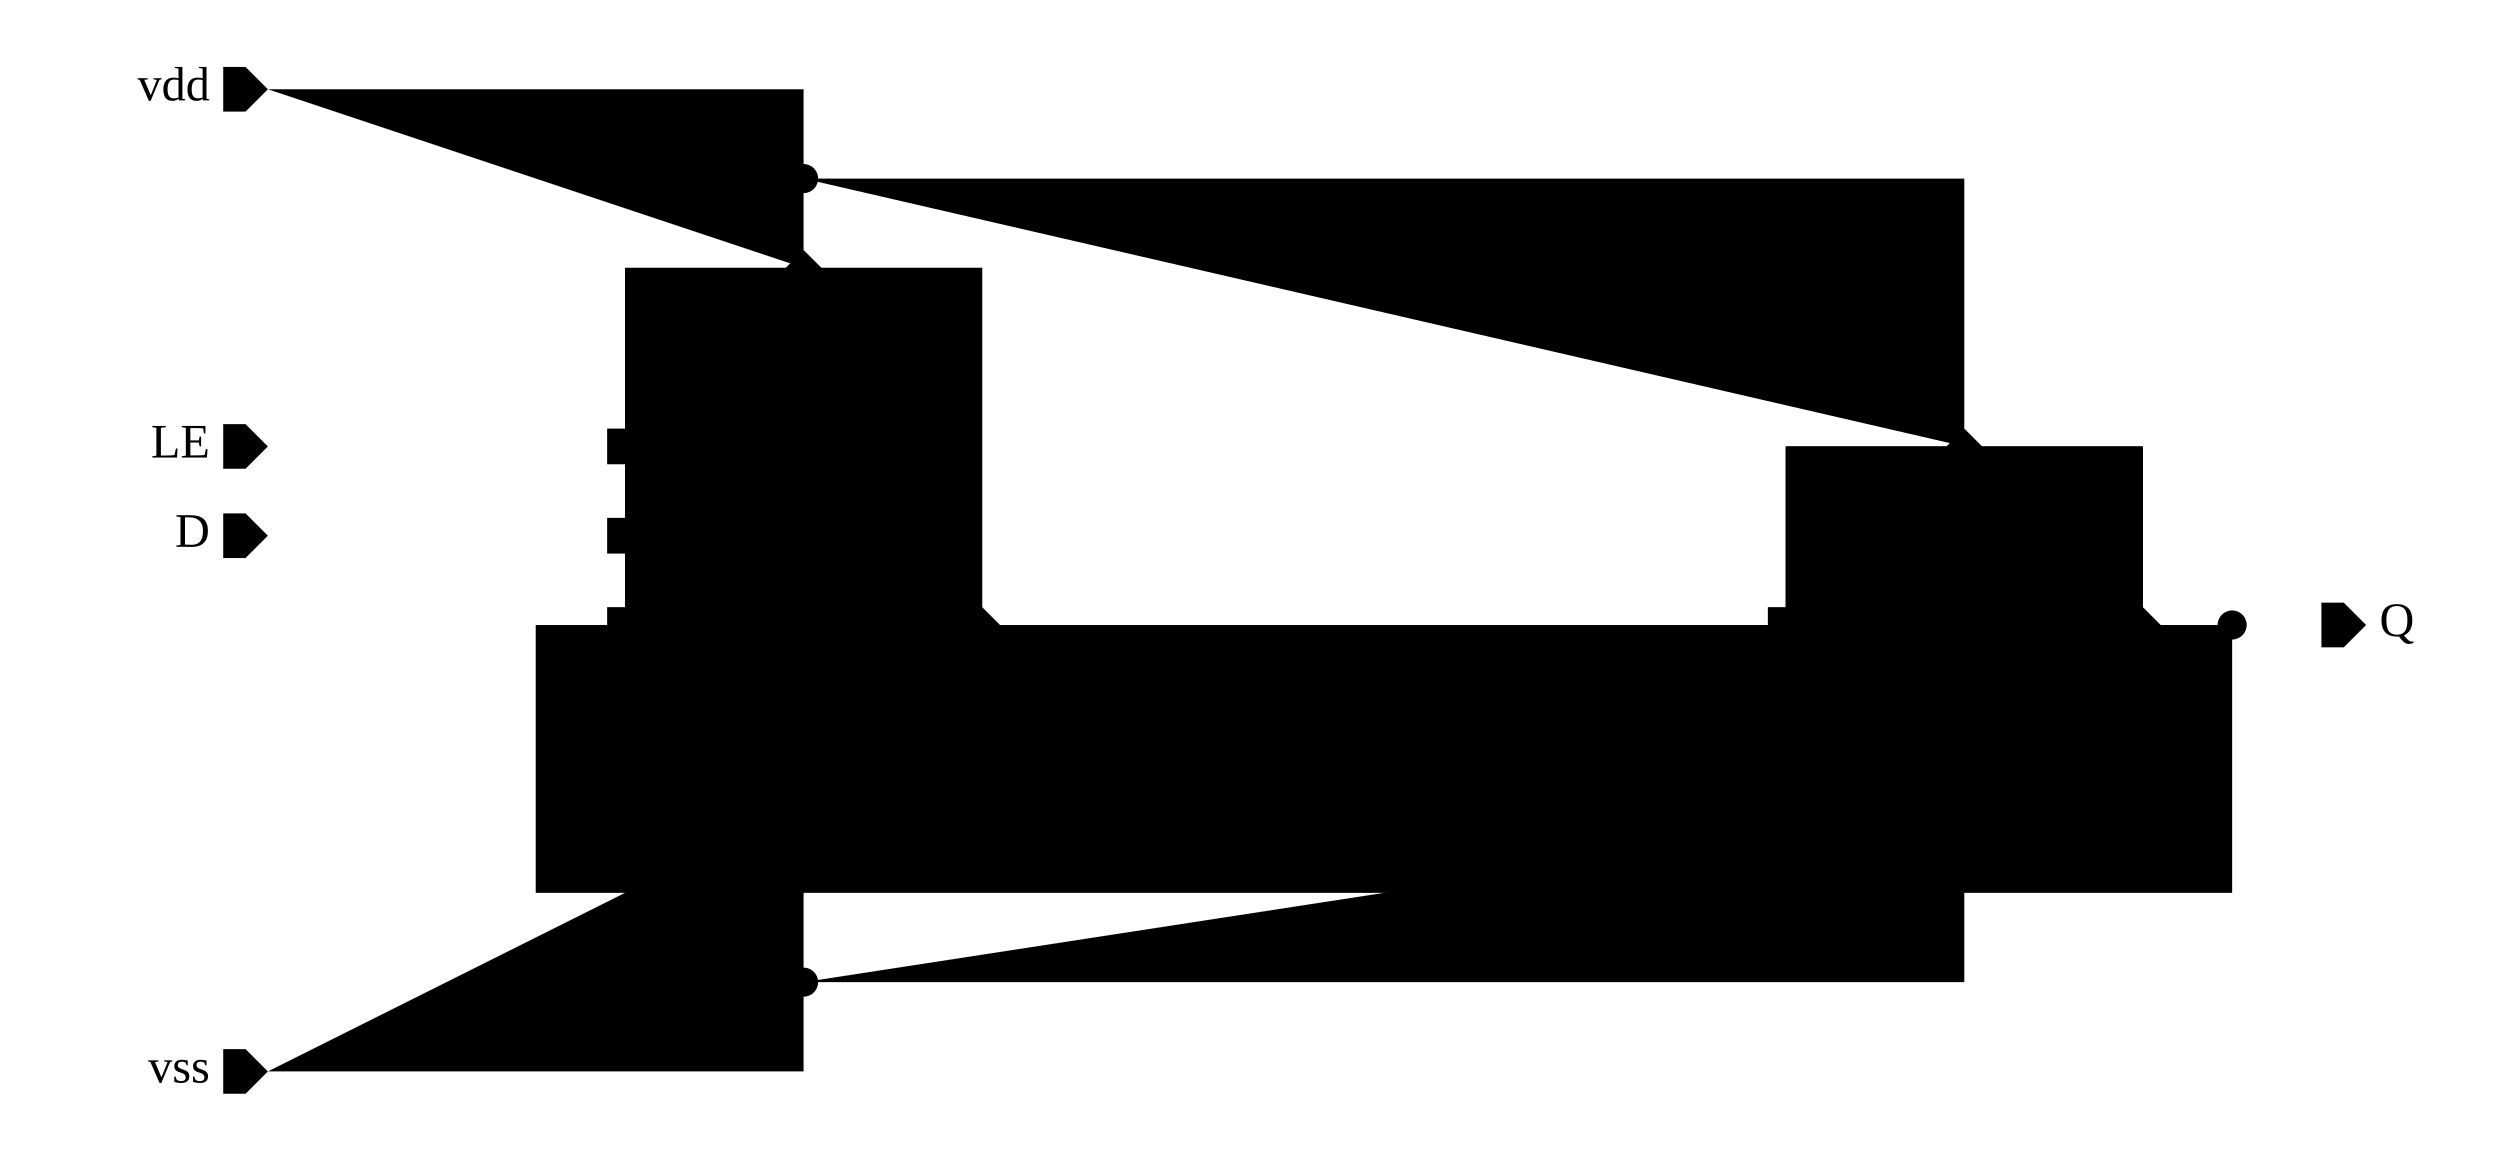
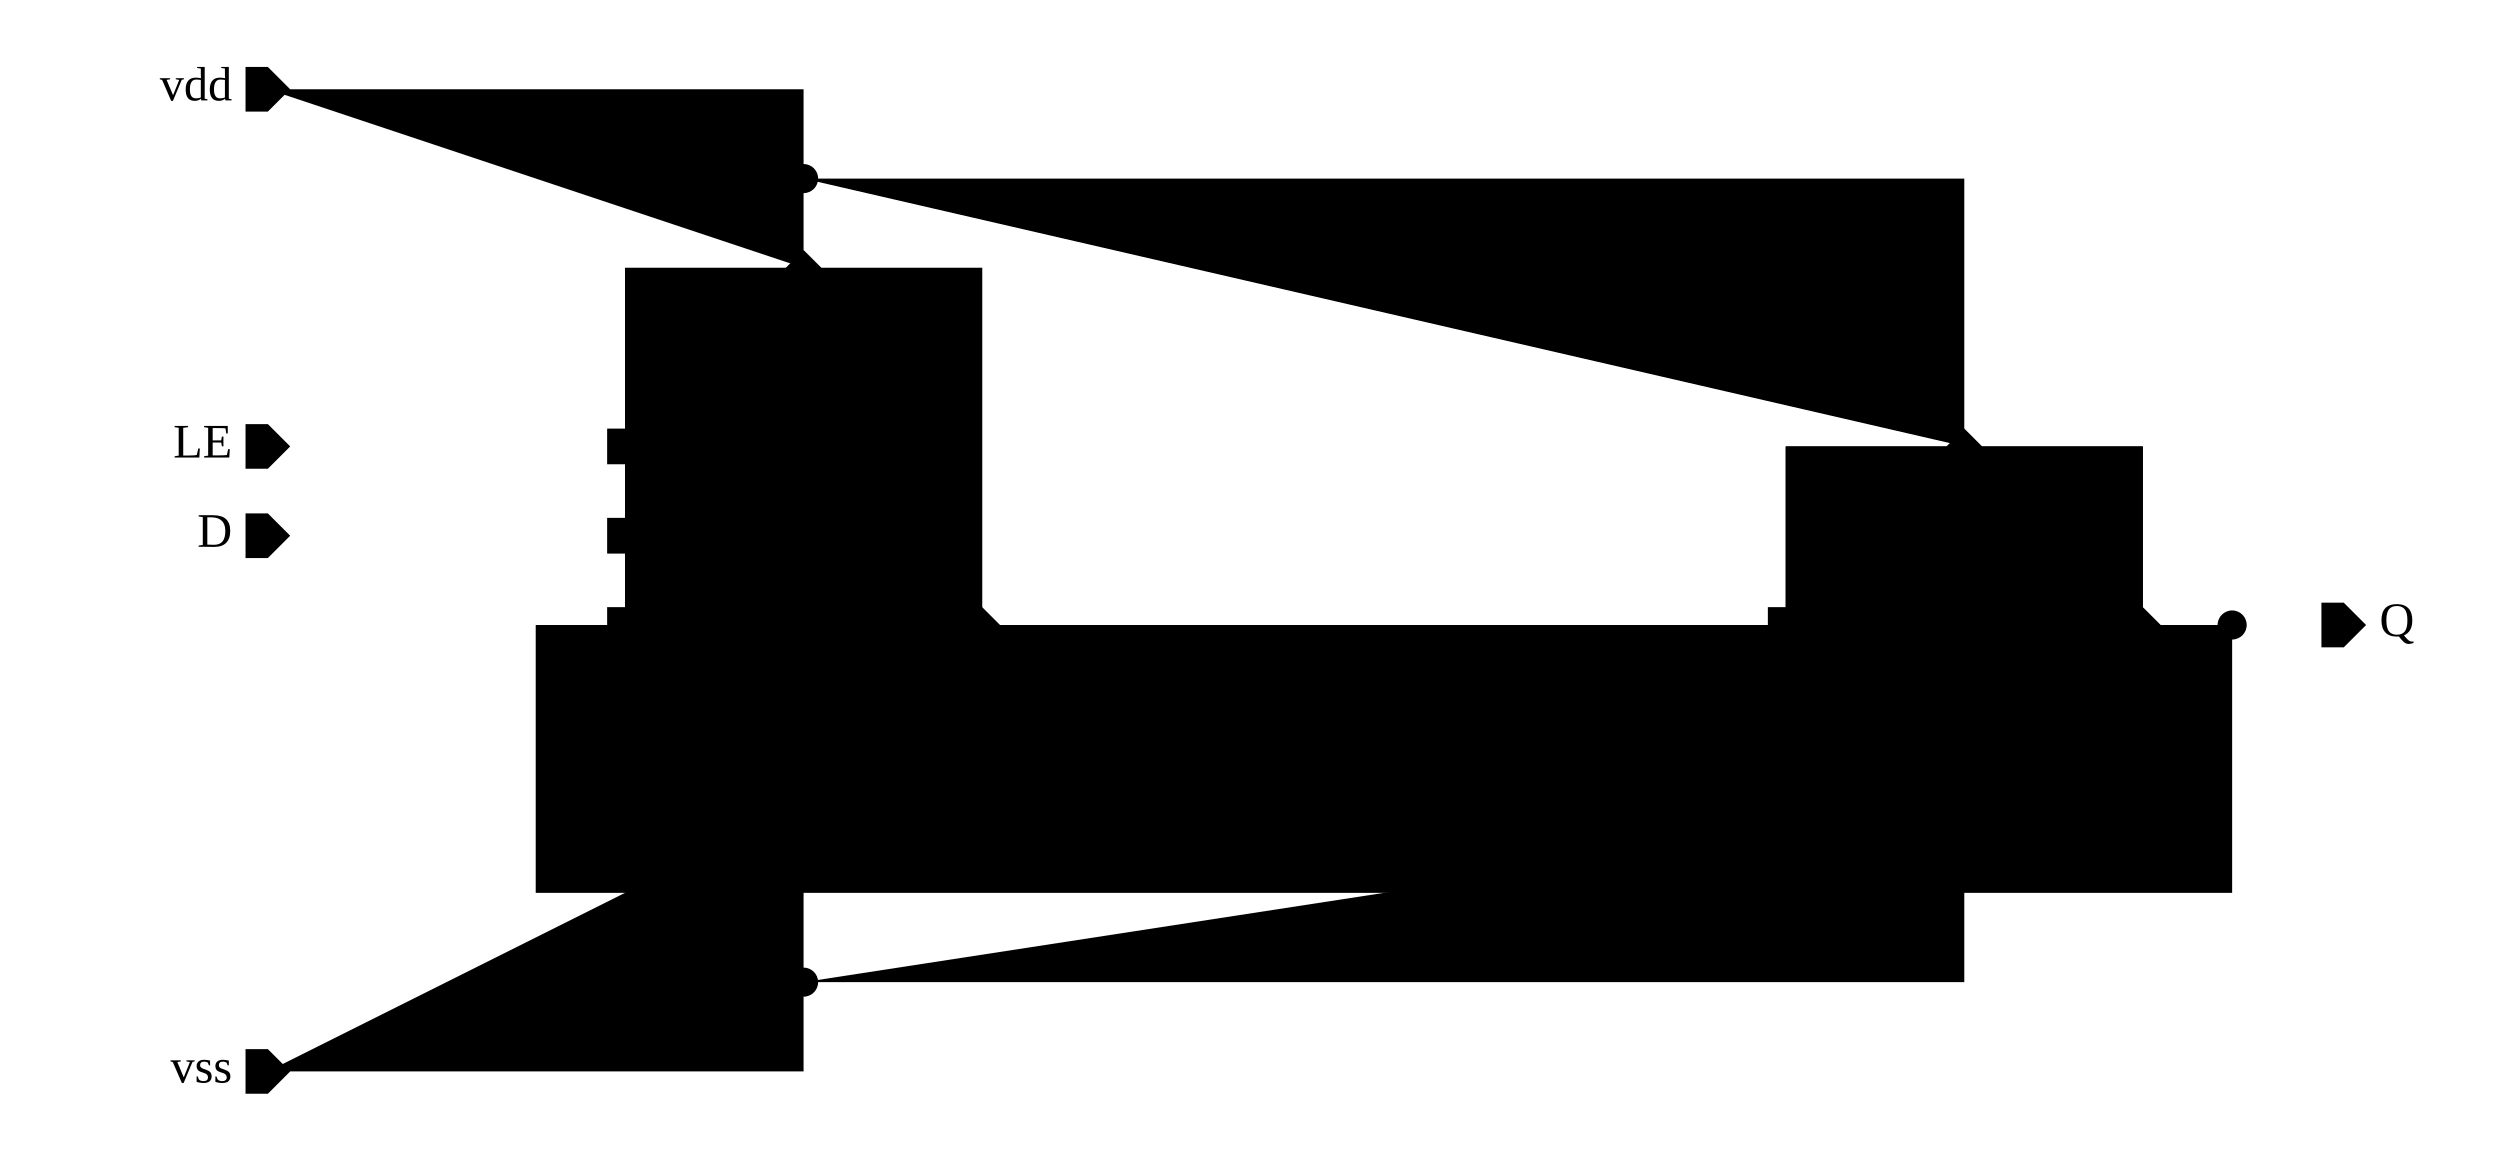
<svg xmlns="http://www.w3.org/2000/svg" width="700.0px" height="325.0px" viewBox="-2.0 6.0 28.0 13.0">
  <g transform="matrix(1 0 0 -1 0 25.0)">
    <path d="M24.0 12.0 L23.0 12.0 L22.0 12.0" class="schemWire" />
    <path d="M23.0 12.0 L23.0 9.0 L4.0 9.0 L4.0 12.0 L5.0 12.0" class="schemWire" />
    <path d="M1.0 18.0 L2.0 18.0 L7.0 18.0 L7.0 17.0 L7.0 16.0" class="schemWire" />
    <path d="M7.0 17.0 L20.0 17.0 L20.0 14.0" class="schemWire" />
    <path d="M1.0 7.0 L2.0 7.0 L7.0 7.0 L7.0 8.0 L7.0 10.0" class="schemWire" />
    <path d="M7.0 8.0 L20.0 8.0 L20.0 10.0" class="schemWire" />
    <path d="M1.0 13.0 L5.0 13.0" class="schemWire" />
    <path d="M1.0 14.0 L5.0 14.0" class="schemWire" />
    <path d="M9.0 12.0 L18.0 12.0" class="schemWire" />
    <circle cx="7.0" cy="17.0" r="0.163" class="connPoint" />
    <circle cx="7.0" cy="8.0" r="0.163" class="connPoint" />
    <circle cx="23.0" cy="12.0" r="0.163" class="connPoint" />
    <g>
      <rect x="5.0" y="10.0" width="4.0" height="6.0" class="symbolOutline" />
      <text transform="matrix(0.045 0 0 -0.045 5.125 15.875)" dominant-baseline="hanging" text-anchor="start" class="instanceName">m1</text>
      <text transform="matrix(0.045 0 0 -0.045 8.875 15.875)" dominant-baseline="hanging" text-anchor="end" class="cellName">Mux2</text>
      <path d="M0.0 0.0 L4.0 0.0 L4.0 6.0 L0.0 6.0 Z" transform="matrix(1 0 0 1 5.0 10.0)" class="symbolPoly" />
      <path d="M0 0 L0.2 0 L0.2 -0.2 L0 -0.4 L-0.2 -0.2 L-0.2 0 Z" transform="matrix(0 1 -1 0 8.8 12.0)" class="pinArrow" />
      <text transform="matrix(0.045 0 0 -0.045 8.775 12.0)" dominant-baseline="middle" text-anchor="end" class="pinLabel">y</text>
      <path d="M0 0 L0.2 -0.2 L0.2 -0.4 L0 -0.4 L-0.2 -0.4 L-0.2 -0.2 Z" transform="matrix(0 -1 1 0 5.2 12.0)" class="pinArrow" />
      <text transform="matrix(0.045 0 0 -0.045 5.225 12.0)" dominant-baseline="middle" text-anchor="start" class="pinLabel">a</text>
      <path d="M0 0 L0.2 -0.2 L0.2 -0.4 L0 -0.4 L-0.2 -0.4 L-0.2 -0.2 Z" transform="matrix(0 -1 1 0 5.2 13.0)" class="pinArrow" />
      <text transform="matrix(0.045 0 0 -0.045 5.225 13.0)" dominant-baseline="middle" text-anchor="start" class="pinLabel">b</text>
      <path d="M0 0 L0.2 -0.2 L0.2 -0.2 L0 -0.4 L-0.2 -0.2 L-0.2 -0.2 Z" transform="matrix(-1 0 0 -1 7.0 15.8)" class="pinArrow" />
      <text transform="matrix(0 0.045 0.045 0 7.0 15.775)" dominant-baseline="middle" text-anchor="end" class="pinLabel">vdd</text>
      <path d="M0 0 L0.2 -0.2 L0.2 -0.2 L0 -0.4 L-0.2 -0.2 L-0.2 -0.2 Z" transform="matrix(1 0 0 1 7.0 10.2)" class="pinArrow" />
      <text transform="matrix(0 0.045 0.045 0 7.0 10.225)" dominant-baseline="middle" text-anchor="start" class="pinLabel">vss</text>
      <path d="M0 0 L0.2 -0.2 L0.2 -0.4 L0 -0.4 L-0.2 -0.4 L-0.2 -0.2 Z" transform="matrix(0 -1 1 0 5.2 14.0)" class="pinArrow" />
      <text transform="matrix(0.045 0 0 -0.045 5.225 14.0)" dominant-baseline="middle" text-anchor="start" class="pinLabel">s</text>
    </g>
    <g>
      <rect x="18.0" y="10.0" width="4.0" height="4.0" class="symbolOutline" />
      <text transform="matrix(0.045 0 0 -0.045 18.125 13.875)" dominant-baseline="hanging" text-anchor="start" class="instanceName">i1</text>
      <text transform="matrix(0.045 0 0 -0.045 21.875 13.875)" dominant-baseline="hanging" text-anchor="end" class="cellName">Inv</text>
      <path d="M0.0 0.0 L4.0 0.0 L4.0 4.0 L0.0 4.0 Z" transform="matrix(1 0 0 1 18.0 10.0)" class="symbolPoly" />
      <path d="M0 0 L0.2 -0.2 L0.2 -0.2 L0 -0.4 L-0.2 -0.2 L-0.2 -0.2 Z" transform="matrix(-1 0 0 -1 20.0 13.8)" class="pinArrow" />
      <text transform="matrix(0 0.045 0.045 0 20.0 13.775)" dominant-baseline="middle" text-anchor="end" class="pinLabel">vdd</text>
      <path d="M0 0 L0.2 -0.2 L0.2 -0.2 L0 -0.4 L-0.2 -0.2 L-0.2 -0.2 Z" transform="matrix(1 0 0 1 20.0 10.2)" class="pinArrow" />
      <text transform="matrix(0 0.045 0.045 0 20.0 10.225)" dominant-baseline="middle" text-anchor="start" class="pinLabel">vss</text>
      <path d="M0 0 L0.2 -0.2 L0.2 -0.4 L0 -0.4 L-0.2 -0.4 L-0.2 -0.2 Z" transform="matrix(0 -1 1 0 18.2 12.0)" class="pinArrow" />
      <text transform="matrix(0.045 0 0 -0.045 18.225 12.0)" dominant-baseline="middle" text-anchor="start" class="pinLabel">a</text>
      <path d="M0 0 L0.2 0 L0.2 -0.2 L0 -0.4 L-0.2 -0.2 L-0.2 0 Z" transform="matrix(0 1 -1 0 21.8 12.0)" class="pinArrow" />
      <text transform="matrix(0.045 0 0 -0.045 21.775 12.0)" dominant-baseline="middle" text-anchor="end" class="pinLabel">y</text>
    </g>
    <g>
-       <path d="M0 0 L0.25 -0.25 L0.25 -0.5 L0 -0.5 L-0.25 -0.5 L-0.25 -0.25 Z" transform="matrix(0 -1 1 0 1.0 13.0)" class="portArrow" />
-       <text transform="matrix(0.045 0 0 -0.045 0.35 13.0)" dominant-baseline="middle" text-anchor="end" class="portLabel">D</text>
+       <path d="M0 0 L0.25 -0.25 L0.25 -0.5 L0 -0.5 L-0.25 -0.5 L-0.25 -0.25 Z" transform="matrix(0 -1 1 0 1.25 13.0)" class="portArrow" />
+       <text transform="matrix(0.045 0 0 -0.045 0.6 13.0)" dominant-baseline="middle" text-anchor="end" class="portLabel">D</text>
    </g>
    <g>
-       <path d="M0 0 L0.25 -0.25 L0.25 -0.5 L0 -0.5 L-0.25 -0.5 L-0.25 -0.25 Z" transform="matrix(0 -1 1 0 1.0 14.0)" class="portArrow" />
-       <text transform="matrix(0.045 0 0 -0.045 0.35 14.0)" dominant-baseline="middle" text-anchor="end" class="portLabel">LE</text>
+       <path d="M0 0 L0.25 -0.25 L0.25 -0.5 L0 -0.5 L-0.25 -0.5 L-0.25 -0.25 Z" transform="matrix(0 -1 1 0 1.25 14.0)" class="portArrow" />
+       <text transform="matrix(0.045 0 0 -0.045 0.6 14.0)" dominant-baseline="middle" text-anchor="end" class="portLabel">LE</text>
    </g>
    <g>
-       <path d="M0 0 L0.25 -0.25 L0.25 -0.5 L0 -0.5 L-0.25 -0.5 L-0.25 -0.25 Z" transform="matrix(0 -1 1 0 1.0 18.0)" class="portArrow" />
-       <text transform="matrix(0.045 0 0 -0.045 0.35 18.0)" dominant-baseline="middle" text-anchor="end" class="portLabel">vdd</text>
+       <path d="M0 0 L0.25 -0.25 L0.25 -0.5 L0 -0.5 L-0.25 -0.5 L-0.25 -0.25 Z" transform="matrix(0 -1 1 0 1.25 18.0)" class="portArrow" />
+       <text transform="matrix(0.045 0 0 -0.045 0.6 18.0)" dominant-baseline="middle" text-anchor="end" class="portLabel">vdd</text>
    </g>
    <g>
-       <path d="M0 0 L0.25 -0.25 L0.25 -0.5 L0 -0.5 L-0.25 -0.5 L-0.25 -0.25 Z" transform="matrix(0 -1 1 0 1.0 7.0)" class="portArrow" />
-       <text transform="matrix(0.045 0 0 -0.045 0.35 7.0)" dominant-baseline="middle" text-anchor="end" class="portLabel">vss</text>
+       <path d="M0 0 L0.25 -0.25 L0.25 -0.5 L0 -0.5 L-0.25 -0.5 L-0.25 -0.25 Z" transform="matrix(0 -1 1 0 1.25 7.0)" class="portArrow" />
+       <text transform="matrix(0.045 0 0 -0.045 0.6 7.0)" dominant-baseline="middle" text-anchor="end" class="portLabel">vss</text>
    </g>
    <g>
      <path d="M0 0 L0.25 0 L0.25 -0.25 L0 -0.5 L-0.25 -0.25 L-0.25 0 Z" transform="matrix(0 1 -1 0 24.0 12.0)" class="portArrow" />
      <text transform="matrix(0.045 0 0 -0.045 24.65 12.0)" dominant-baseline="middle" text-anchor="start" class="portLabel">Q</text>
    </g>
  </g>
</svg>
